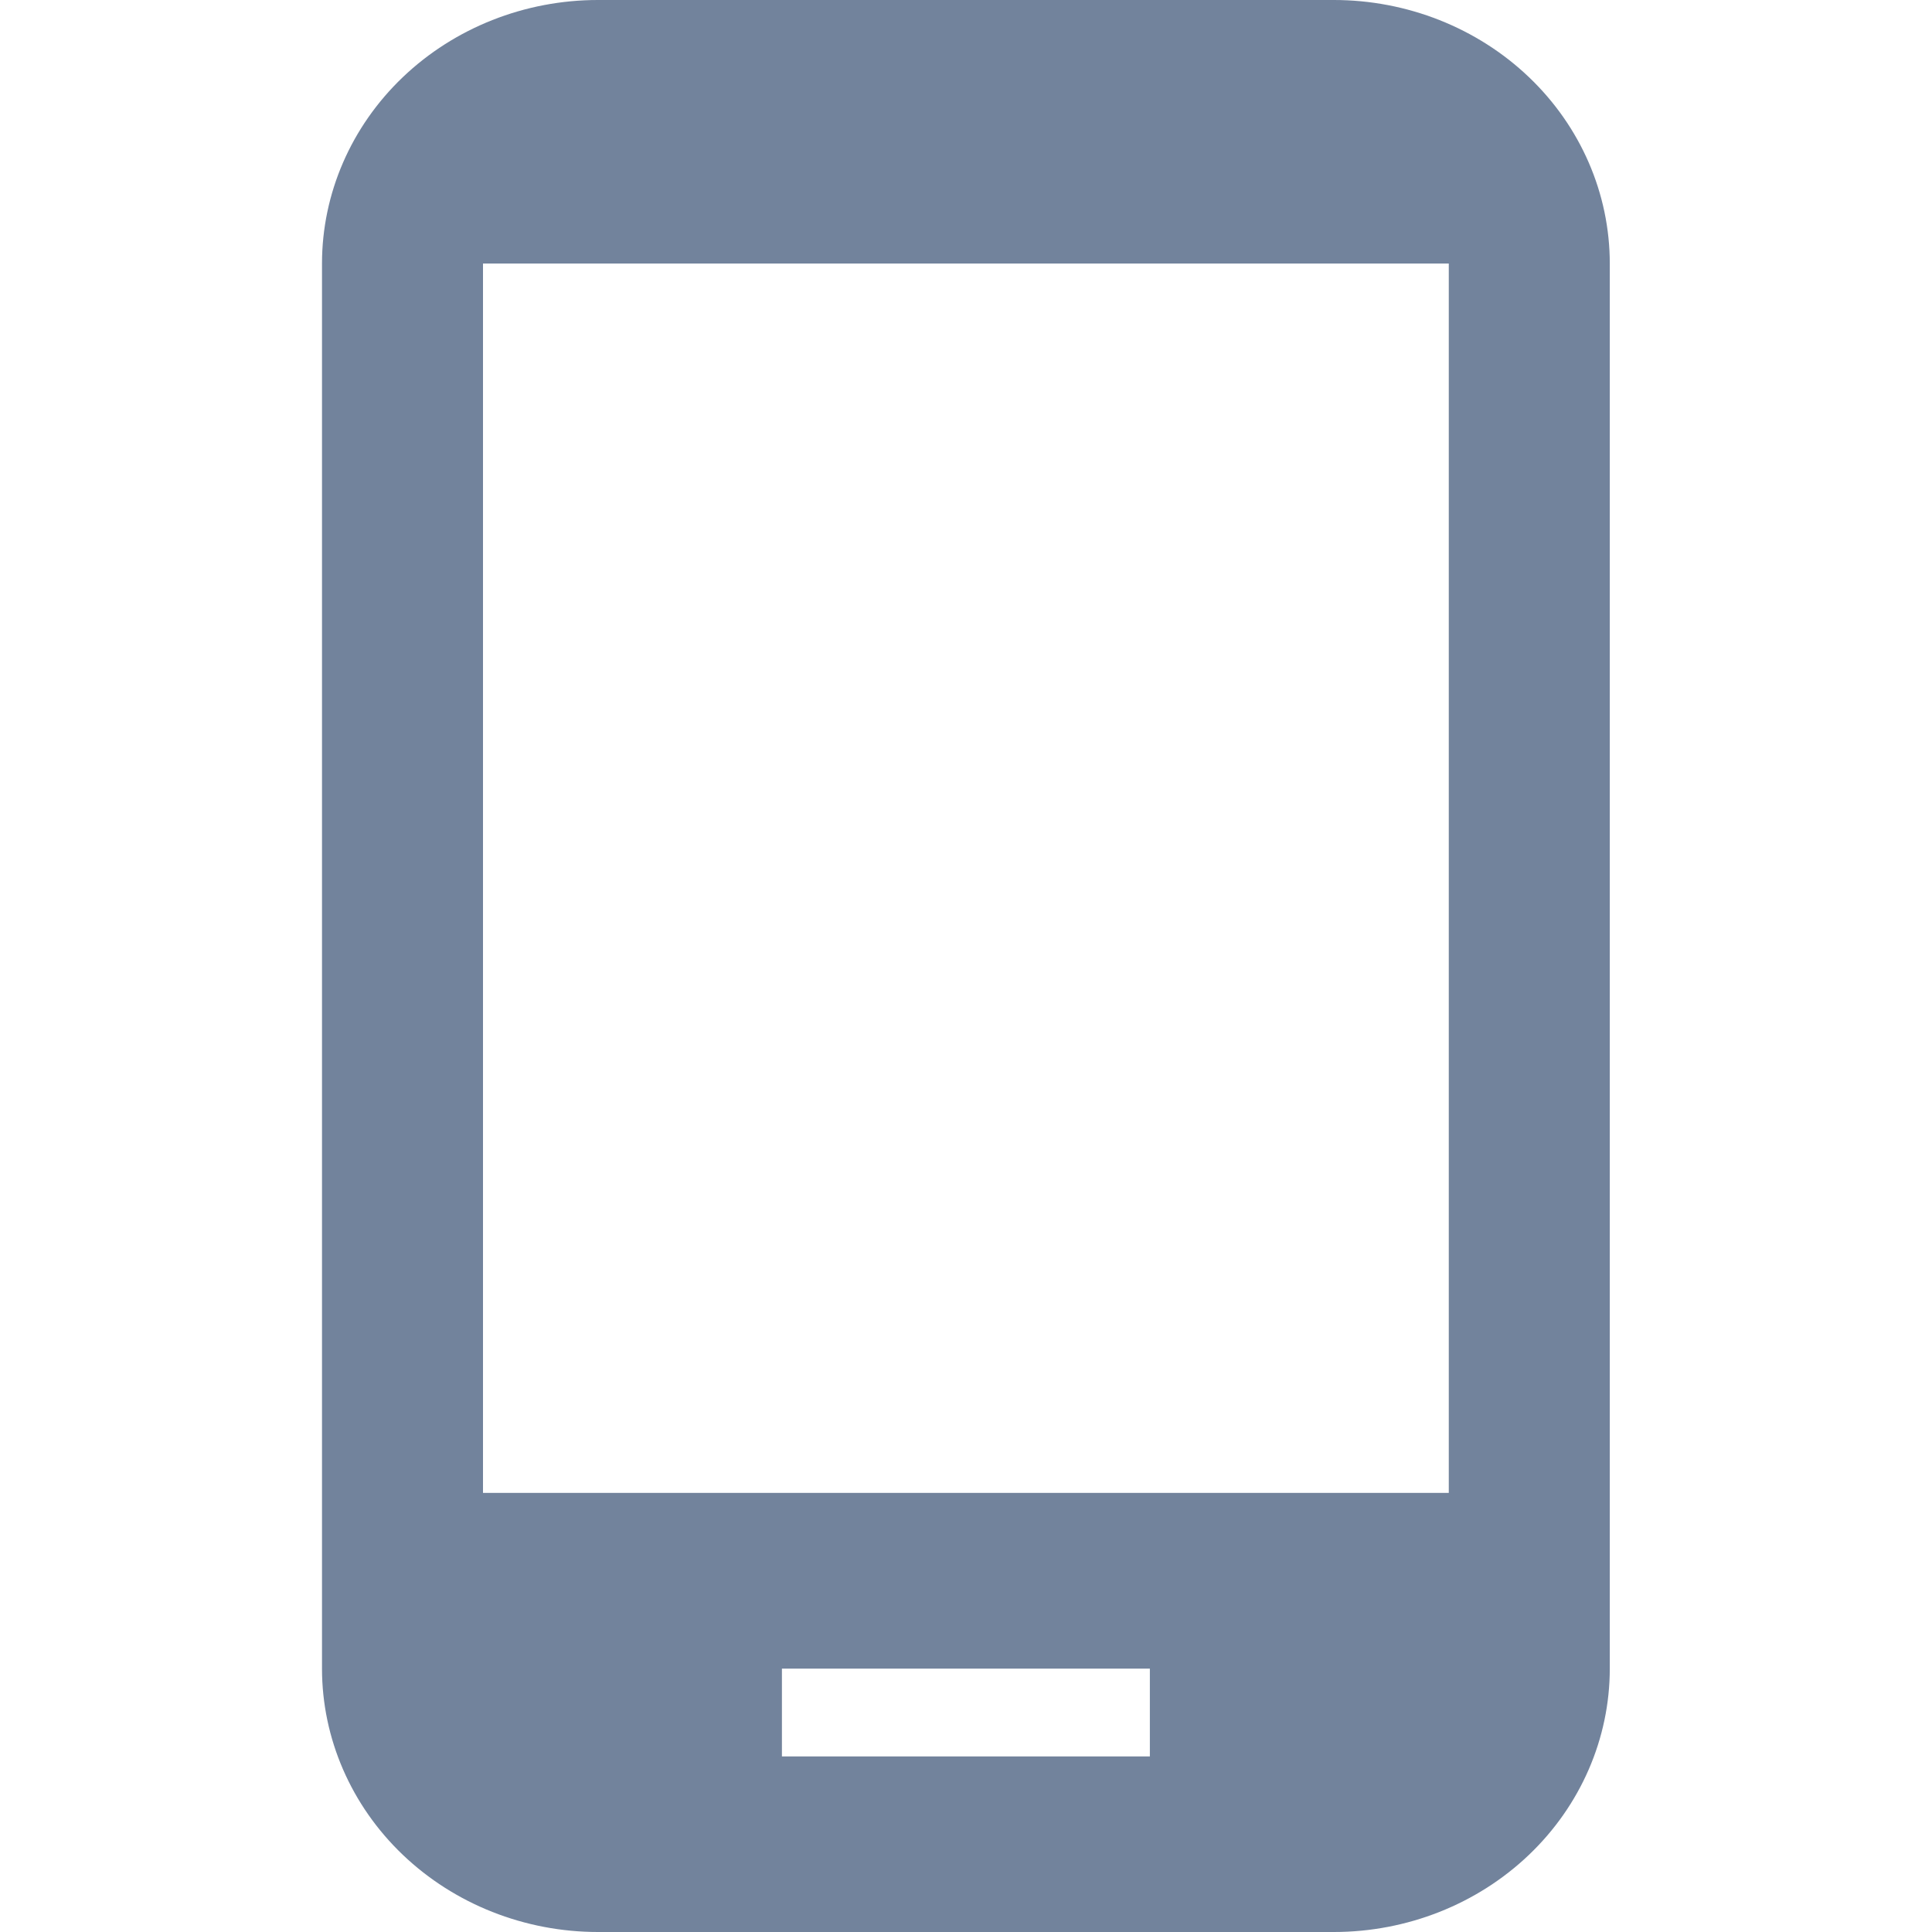
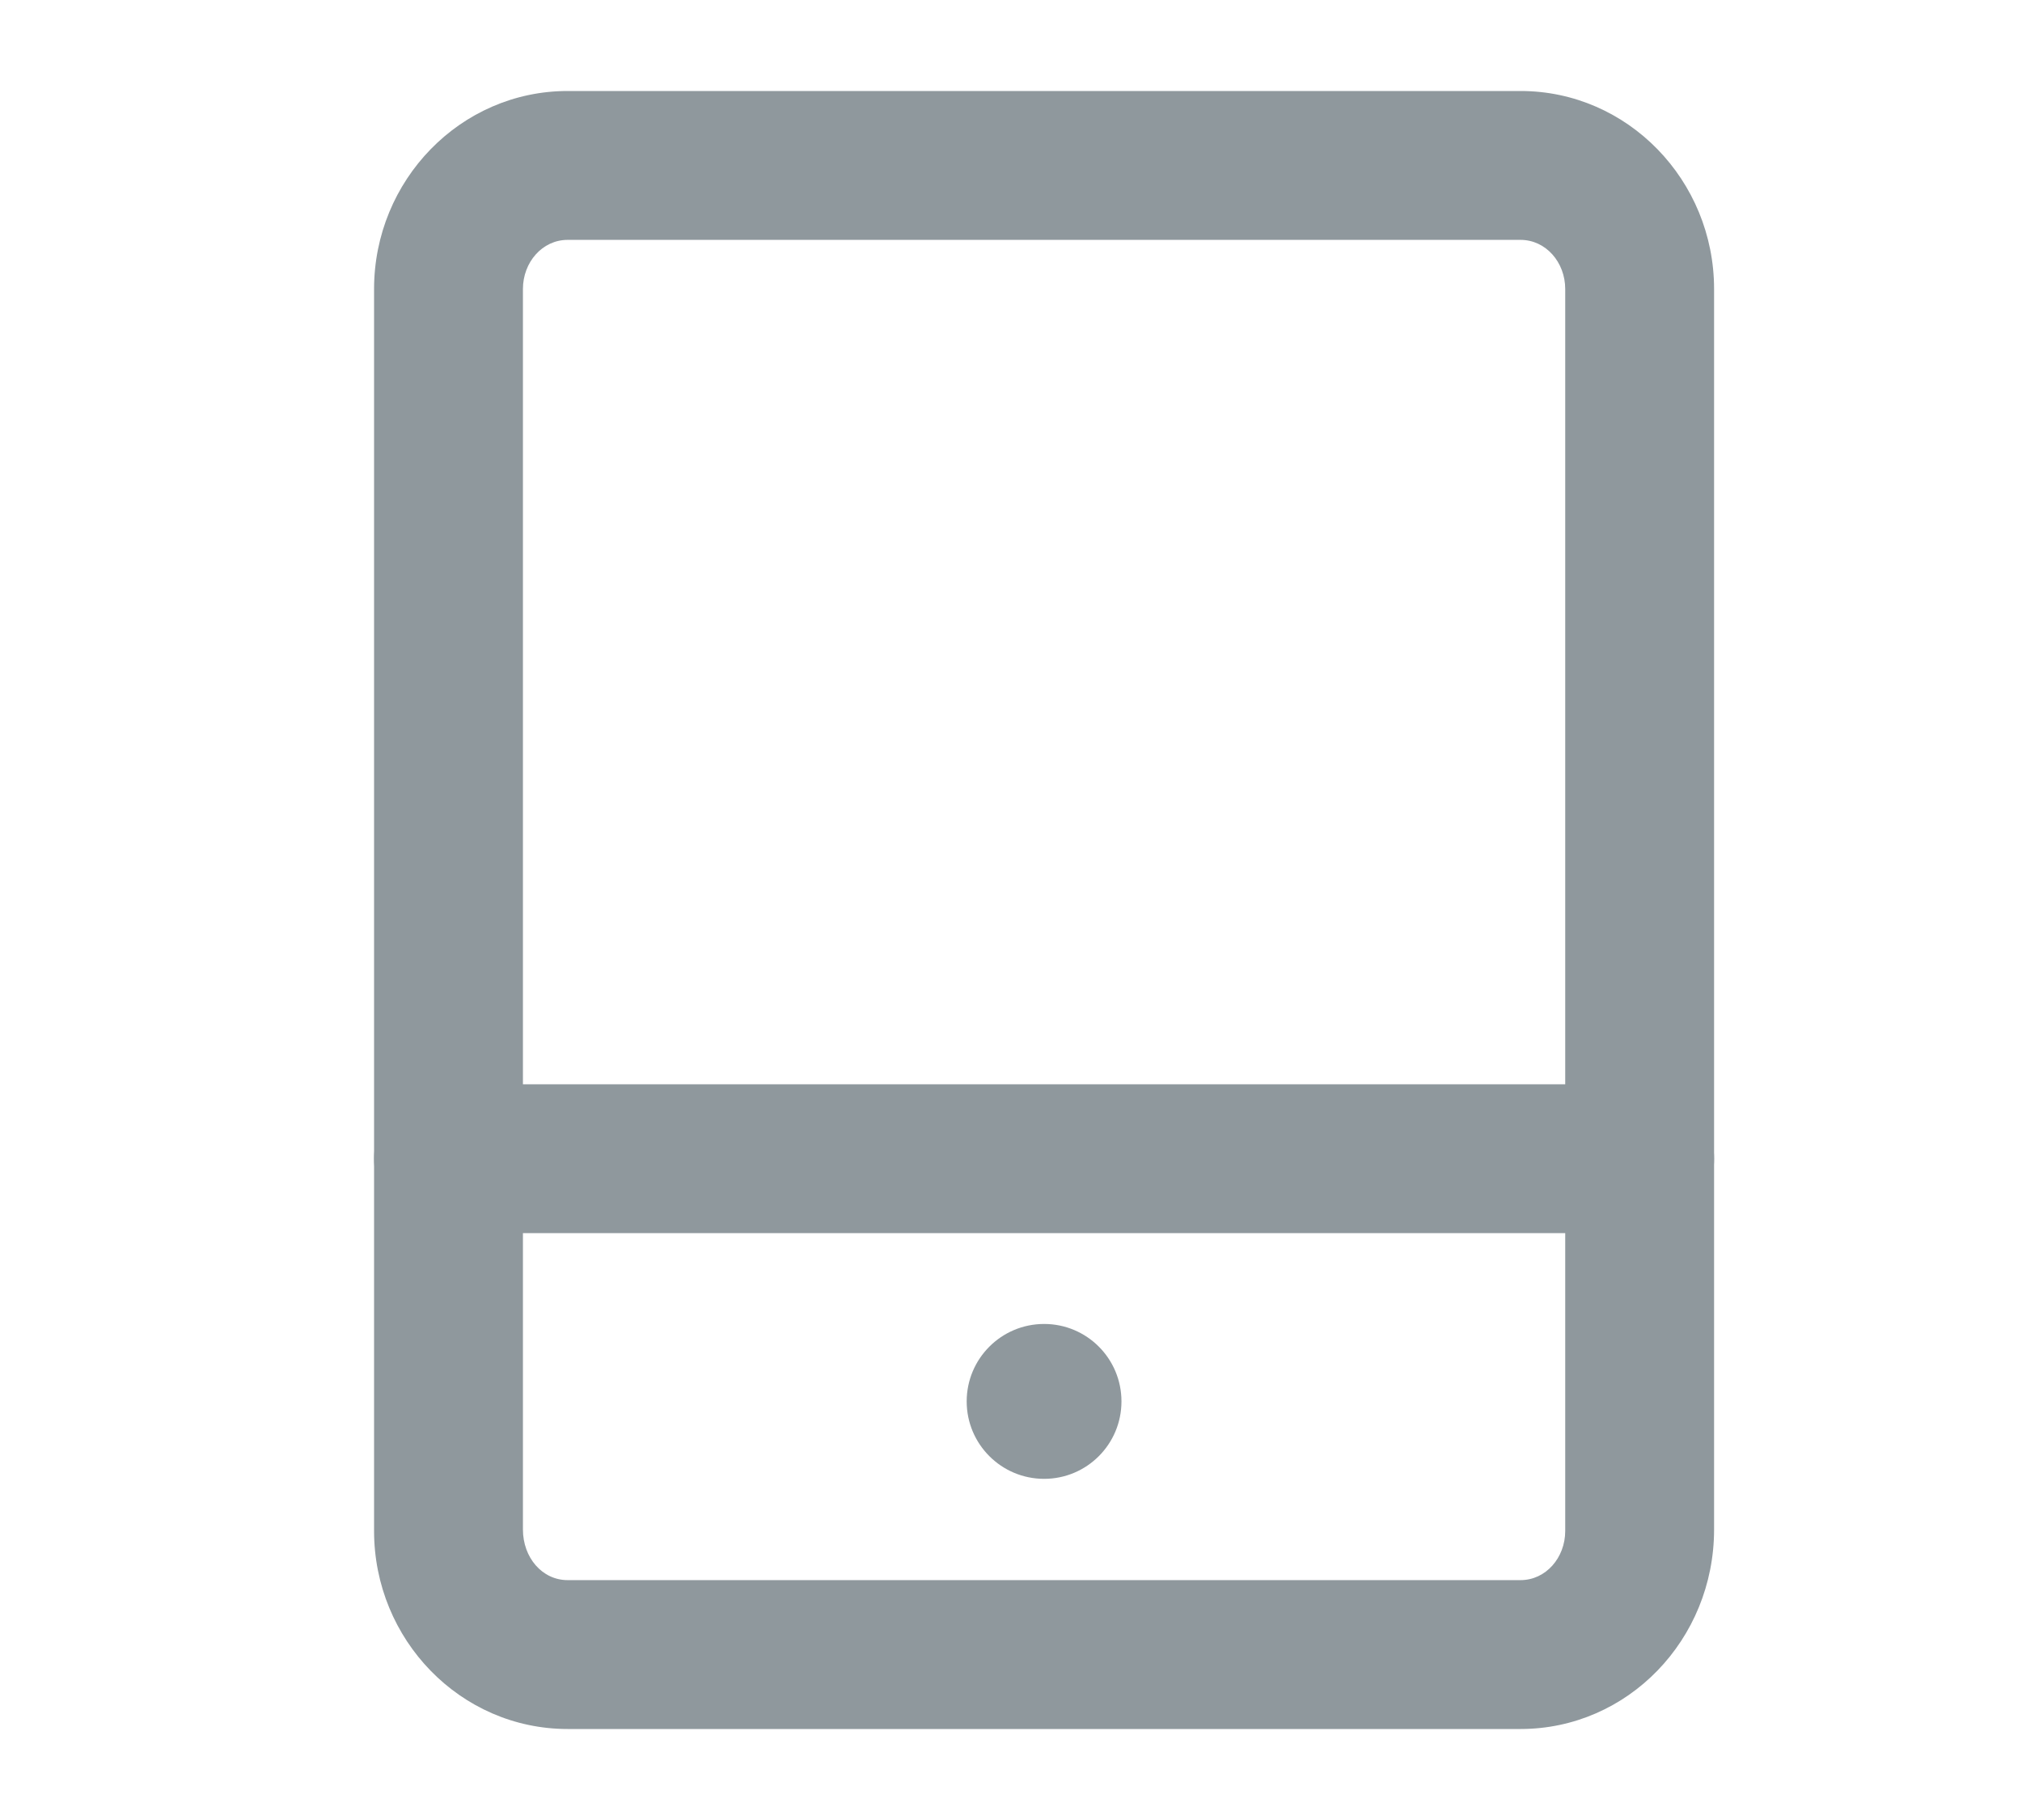
- <svg xmlns="http://www.w3.org/2000/svg" width="18" height="18" viewBox="0 0 12 18" fill="none">
-   <path d="M10.498 13.909H1.5V2.455H10.498V13.909ZM7.713 16.364H4.285V15.546H7.713V16.364ZM9.427 0H2.571C1.889 0 1.235 0.259 0.753 0.719C0.271 1.179 0 1.804 0 2.455V15.546C0 16.196 0.271 16.821 0.753 17.281C1.235 17.741 1.889 18 2.571 18H9.427C10.109 18 10.763 17.741 11.245 17.281C11.727 16.821 11.998 16.196 11.998 15.546V2.455C11.998 1.804 11.727 1.179 11.245 0.719C10.763 0.259 10.109 0 9.427 0Z" fill="#72839C" />
+ <svg xmlns="http://www.w3.org/2000/svg" width="20" height="18" viewBox="0 0 20 20" fill="none">
+   <path d="M15.6 19H5.127C3.949 19 3 18.018 3 16.824V3.176C3 1.982 3.949 1 5.127 1H15.6C16.778 1 17.727 1.982 17.727 3.176V16.807C17.727 18.018 16.778 19 15.6 19ZM5.127 2.636C4.849 2.636 4.636 2.882 4.636 3.176V16.807C4.636 17.118 4.849 17.364 5.127 17.364H15.6C15.878 17.364 16.091 17.118 16.091 16.824V3.176C16.091 2.882 15.878 2.636 15.6 2.636H5.127Z" fill="#8F989D" />
+   <path d="M10.364 16.251C10.834 16.251 11.214 15.87 11.214 15.4C11.214 14.93 10.834 14.549 10.364 14.549C9.894 14.549 9.513 14.93 9.513 15.4C9.513 15.87 9.894 16.251 10.364 16.251Z" fill="#8F989D" />
+   <path d="M16.909 13.551H3.818C3.36 13.551 3 13.175 3 12.733C3 12.291 3.36 11.915 3.818 11.915H16.909C17.367 11.915 17.727 12.275 17.727 12.733C17.727 13.191 17.367 13.551 16.909 13.551Z" fill="#8F989D" />
</svg>
